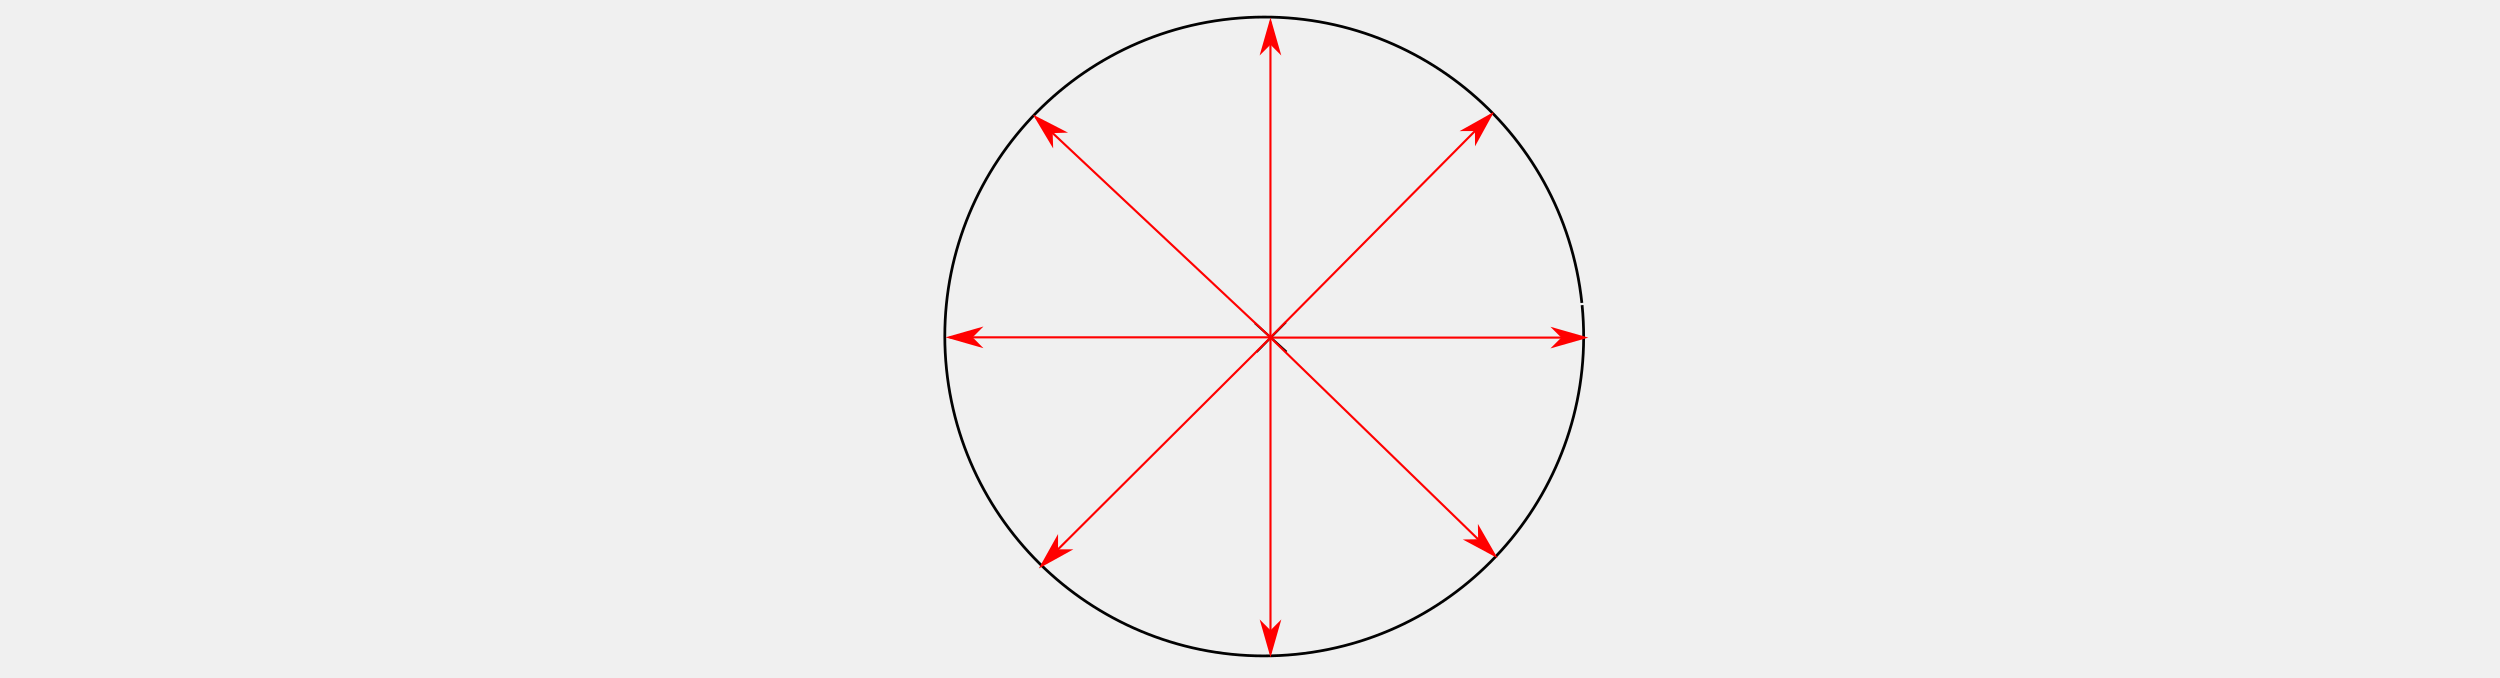
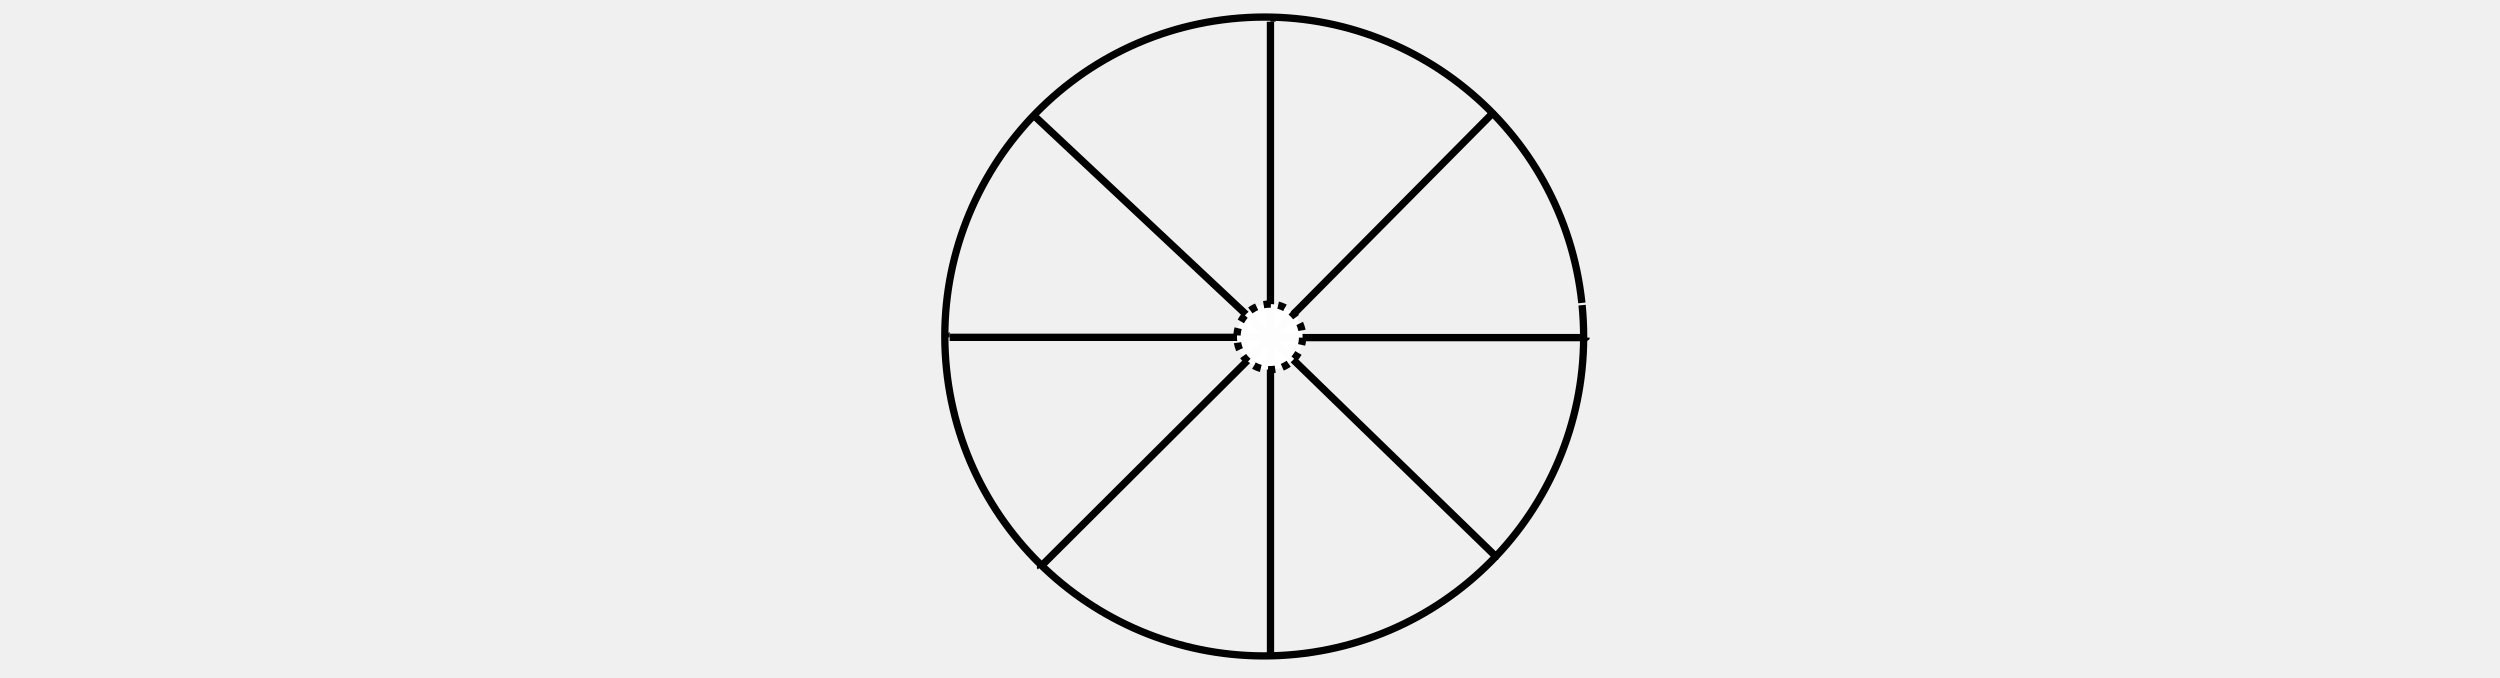
<svg xmlns="http://www.w3.org/2000/svg" width="240mm" height="65mm" viewBox="0 0 240 65" version="1.1" id="svg8">
  <defs id="defs2">
    <marker style="overflow:visible" id="Arrow1Lend" refX="0" refY="0" orient="auto">
      <path transform="matrix(-0.8,0,0,-0.8,-10,0)" style="fill:context-stroke;fill-rule:evenodd;stroke:context-stroke;stroke-width:1pt" d="M 0,0 5,-5 -12.5,0 5,5 Z" id="path1368" />
    </marker>
    <marker style="overflow:visible" id="Arrow1Lstart" refX="0" refY="0" orient="auto">
      <path transform="matrix(0.8,0,0,0.8,10,0)" style="fill:context-stroke;fill-rule:evenodd;stroke:context-stroke;stroke-width:1pt" d="M 0,0 5,-5 -12.5,0 5,5 Z" id="path1365" />
    </marker>
    <marker style="overflow:visible" id="Arrow1Lend-9" refX="0" refY="0" orient="auto">
      <path transform="matrix(-0.8,0,0,-0.8,-10,0)" style="fill:context-stroke;fill-rule:evenodd;stroke:context-stroke;stroke-width:1pt" d="M 0,0 5,-5 -12.5,0 5,5 Z" id="path1368-7" />
    </marker>
    <marker style="overflow:visible" id="Arrow1Lend-1" refX="0" refY="0" orient="auto">
      <path transform="matrix(-0.8,0,0,-0.8,-10,0)" style="fill:context-stroke;fill-rule:evenodd;stroke:context-stroke;stroke-width:1pt" d="M 0,0 5,-5 -12.5,0 5,5 Z" id="path1368-4" />
    </marker>
    <marker style="overflow:visible" id="Arrow1Lend-13" refX="0" refY="0" orient="auto">
      <path transform="matrix(-0.8,0,0,-0.8,-10,0)" style="fill:context-stroke;fill-rule:evenodd;stroke:context-stroke;stroke-width:1pt" d="M 0,0 5,-5 -12.5,0 5,5 Z" id="path1368-8" />
    </marker>
    <marker style="overflow:visible" id="Arrow1Lend-13-0" refX="0" refY="0" orient="auto">
      <path transform="matrix(-0.8,0,0,-0.8,-10,0)" style="fill:context-stroke;fill-rule:evenodd;stroke:context-stroke;stroke-width:1pt" d="M 0,0 5,-5 -12.5,0 5,5 Z" id="path1368-8-3" />
    </marker>
    <marker style="overflow:visible" id="Arrow1Lend-13-8" refX="0" refY="0" orient="auto">
      <path transform="matrix(-0.8,0,0,-0.8,-10,0)" style="fill:context-stroke;fill-rule:evenodd;stroke:context-stroke;stroke-width:1pt" d="M 0,0 5,-5 -12.5,0 5,5 Z" id="path1368-8-38" />
    </marker>
    <marker style="overflow:visible" id="Arrow1Lend-13-8-4" refX="0" refY="0" orient="auto">
      <path transform="matrix(-0.8,0,0,-0.8,-10,0)" style="fill:context-stroke;fill-rule:evenodd;stroke:context-stroke;stroke-width:1pt" d="M 0,0 5,-5 -12.5,0 5,5 Z" id="path1368-8-38-3" />
    </marker>
+     <marker id="marker-arrow-2.654" orient="auto-start-reverse" refY="0" refX="0" markerHeight="3" markerWidth="2">
+       <g transform="scale(0.8573725)" id="g912">
+         <path d="M -1.554,2.072 C -1.425,1.295 0,0.13 0.389,0 0,-0.13 -1.425,-1.295 -1.554,-2.072" style="fill:none;stroke:#000000;stroke-width:{0.6};stroke-linecap:round;stroke-linejoin:round;stroke-miterlimit:10;stroke-dasharray:none;stroke-opacity:1�        inkscape:connector-curvature=" id="path910" />
+ 0" /&gt;
+    </g>
+     </marker>
  </defs>
  <g id="layer1" transform="translate(0,-177)">
-     <path style="opacity:0.99;fill:none;stroke:#000000;stroke-width:0.265;stroke-linejoin:round;stroke-miterlimit:4;stroke-dasharray:none;stroke-dashoffset:0" id="path845" d="m 151.881,206.293 a 30.662,30.662 0 0 1 -27.451,33.519 30.662,30.662 0 0 1 -33.567,-27.393 30.662,30.662 0 0 1 27.334,-33.615 30.662,30.662 0 0 1 33.662,27.275" />
-     <path style="fill:#ff2a2a;stroke:#000000;stroke-width:0.205px;stroke-linecap:butt;stroke-linejoin:miter;stroke-opacity:1" d="m 120.467,208.02 c 1.014,0.917 2.028,1.834 3.041,2.751" id="path996" />
-     <path style="fill:#ff2a2a;stroke:#000000;stroke-width:0.205px;stroke-linecap:butt;stroke-linejoin:miter;stroke-opacity:1" d="m 123.442,207.934 c -0.936,0.952 -1.872,1.904 -2.808,2.856" id="path1068" />
-     <path style="fill:none;stroke:#ff0000;stroke-width:0.205;stroke-linecap:butt;stroke-linejoin:miter;stroke-miterlimit:4;stroke-dasharray:none;stroke-opacity:1;marker-end:url(#Arrow1Lend)" d="m 121.967,209.41 c 10.039,0 20.078,0 30.116,0" id="path1229" />
-     <path style="fill:none;stroke:#ff0000;stroke-width:0.205;stroke-linecap:butt;stroke-linejoin:miter;stroke-miterlimit:4;stroke-dasharray:none;stroke-opacity:1;marker-end:url(#Arrow1Lend-13)" d="m 121.967,209.41 c 7.172,6.965 14.343,13.929 21.514,20.894" id="path1229-4" />
-     <path style="fill:none;stroke:#ff0000;stroke-width:0.205;stroke-linecap:butt;stroke-linejoin:miter;stroke-miterlimit:4;stroke-dasharray:none;stroke-opacity:1;marker-end:url(#Arrow1Lend-13-8)" d="m 121.967,209.41 c -7.319,7.294 -14.638,14.587 -21.958,21.881" id="path1229-4-1" />
-     <path style="fill:none;stroke:#ff0000;stroke-width:0.205;stroke-linecap:butt;stroke-linejoin:miter;stroke-miterlimit:4;stroke-dasharray:none;stroke-opacity:1;marker-end:url(#Arrow1Lend-13-8-4)" d="m 121.963,209.385 c -7.505,-7.038 -15.009,-14.075 -22.514,-21.113" id="path1229-4-1-6" />
-     <path style="fill:none;stroke:#ff0000;stroke-width:0.205;stroke-linecap:butt;stroke-linejoin:miter;stroke-miterlimit:4;stroke-dasharray:none;stroke-opacity:1;marker-end:url(#Arrow1Lend-13-0)" d="m 121.963,209.385 c 7.062,-7.124 14.123,-14.247 21.185,-21.371" id="path1229-4-2" />
-     <path style="fill:none;stroke:#ff0000;stroke-width:0.205;stroke-linecap:butt;stroke-linejoin:miter;stroke-miterlimit:4;stroke-dasharray:none;stroke-opacity:1;marker-start:url(#Arrow1Lstart)" d="m 91.167,209.385 c 10.265,0 20.53,0 30.795,0" id="path1229-0" />
-     <path style="fill:none;stroke:#ff0000;stroke-width:0.205px;stroke-linecap:butt;stroke-linejoin:miter;stroke-opacity:1;marker-end:url(#Arrow1Lend)" d="m 121.967,209.41 c 0,10.101 0,20.201 0,30.301" id="path1674" />
-     <path style="fill:none;stroke:#ff0000;stroke-width:0.205px;stroke-linecap:butt;stroke-linejoin:miter;stroke-opacity:1;marker-start:url(#Arrow1Lstart)" d="m 121.963,179.084 c 0,10.101 0,20.201 0,30.301" id="path1674-7" />
+     <path style="opacity:0.99;fill:none;stroke:black;stroke-width:0.702;stroke-linejoin:round;stroke-miterlimit:4;stroke-dasharray:none;stroke-dashoffset:0;fill-opacity:1;stroke-opacity:1;marker-start:none;marker-end:none" id="path845" d="m 151.881,206.293 a 30.662,30.662 0 0 1 -27.451,33.519 30.662,30.662 0 0 1 -33.567,-27.393 30.662,30.662 0 0 1 27.334,-33.615 30.662,30.662 0 0 1 33.662,27.275" />
+     <path style="fill:none;stroke:black;stroke-width:0.702;stroke-linecap:butt;stroke-linejoin:miter;stroke-miterlimit:4;stroke-dasharray:none;stroke-opacity:1;marker-end:url(#marker-arrow-2.654);fill-opacity:1;marker-start:none" d="m 121.967,209.41 c 10.039,0 20.078,0 30.116,0" id="path1229" />
+     <path style="fill:none;fill-opacity:1;stroke:#000000;stroke-width:0.702;stroke-linecap:butt;stroke-linejoin:miter;stroke-miterlimit:4;stroke-dasharray:none;stroke-opacity:1;marker-start:none;marker-end:url(#marker-arrow-2.654)" d="m 121.967,209.41 c 7.172,6.965 14.343,13.929 21.514,20.894" id="path1229-4" />
+     <path style="fill:none;fill-opacity:1;stroke:#000000;stroke-width:0.702;stroke-linecap:butt;stroke-linejoin:miter;stroke-miterlimit:4;stroke-dasharray:none;stroke-opacity:1;marker-start:none;marker-end:url(#marker-arrow-2.654)" d="m 121.967,209.41 c -7.319,7.294 -14.638,14.587 -21.958,21.881" id="path1229-4-1" />
+     <path style="fill:none;fill-opacity:1;stroke:#000000;stroke-width:0.702;stroke-linecap:butt;stroke-linejoin:miter;stroke-miterlimit:4;stroke-dasharray:none;stroke-opacity:1;marker-start:none;marker-end:url(#marker-arrow-2.654)" d="m 121.963,209.385 c -7.505,-7.038 -15.009,-14.075 -22.514,-21.113" id="path1229-4-1-6" />
+     <path style="fill:none;fill-opacity:1;stroke:#000000;stroke-width:0.702;stroke-linecap:butt;stroke-linejoin:miter;stroke-miterlimit:4;stroke-dasharray:none;stroke-opacity:1;marker-start:none;marker-end:url(#marker-arrow-2.654)" d="m 121.963,209.385 c 7.062,-7.124 14.123,-14.247 21.185,-21.371" id="path1229-4-2" />
+     <path style="fill:none;stroke:black;stroke-width:0.702;stroke-linecap:butt;stroke-linejoin:miter;stroke-miterlimit:4;stroke-dasharray:none;stroke-opacity:1;marker-start:url(#marker-arrow-2.654);fill-opacity:1" d="m 91.167,209.385 c 10.265,0 20.53,0 30.795,0" id="path1229-0" />
+     <path style="fill:none;stroke:black;stroke-width:0.702;stroke-linecap:butt;stroke-linejoin:miter;stroke-opacity:1;marker-end:url(#marker-arrow-2.654);stroke-dasharray:none;fill-opacity:1;marker-start:none" d="m 121.967,209.41 c 0,10.101 0,20.201 0,30.301" id="path1674" />
+     <path style="fill:none;fill-opacity:1;stroke:#000000;stroke-width:0.702;stroke-linecap:butt;stroke-linejoin:miter;stroke-dasharray:none;stroke-opacity:1;marker-start:url(#marker-arrow-2.654)" d="m 121.963,179.084 c 0,10.101 0,20.201 0,30.301" id="path1674-7" />
+     <path style="font-variation-settings:normal;opacity:0.99;vector-effect:none;fill:#ffffff;fill-opacity:1;fill-rule:evenodd;stroke:#000000;stroke-width:0.702;stroke-linecap:butt;stroke-linejoin:round;stroke-miterlimit:4;stroke-dasharray:0.702, 0.702;stroke-dashoffset:0;stroke-opacity:1;-inkscape-stroke:none;marker-start:none;marker-end:none;stop-color:#000000;stop-opacity:1" id="path1340" d="m 124.647,210.886 a 3.151,3.151 0 0 1 -4.257,1.221 3.151,3.151 0 0 1 -1.274,-4.241 3.151,3.151 0 0 1 4.225,-1.326 3.151,3.151 0 0 1 1.379,4.208" />
  </g>
</svg>
